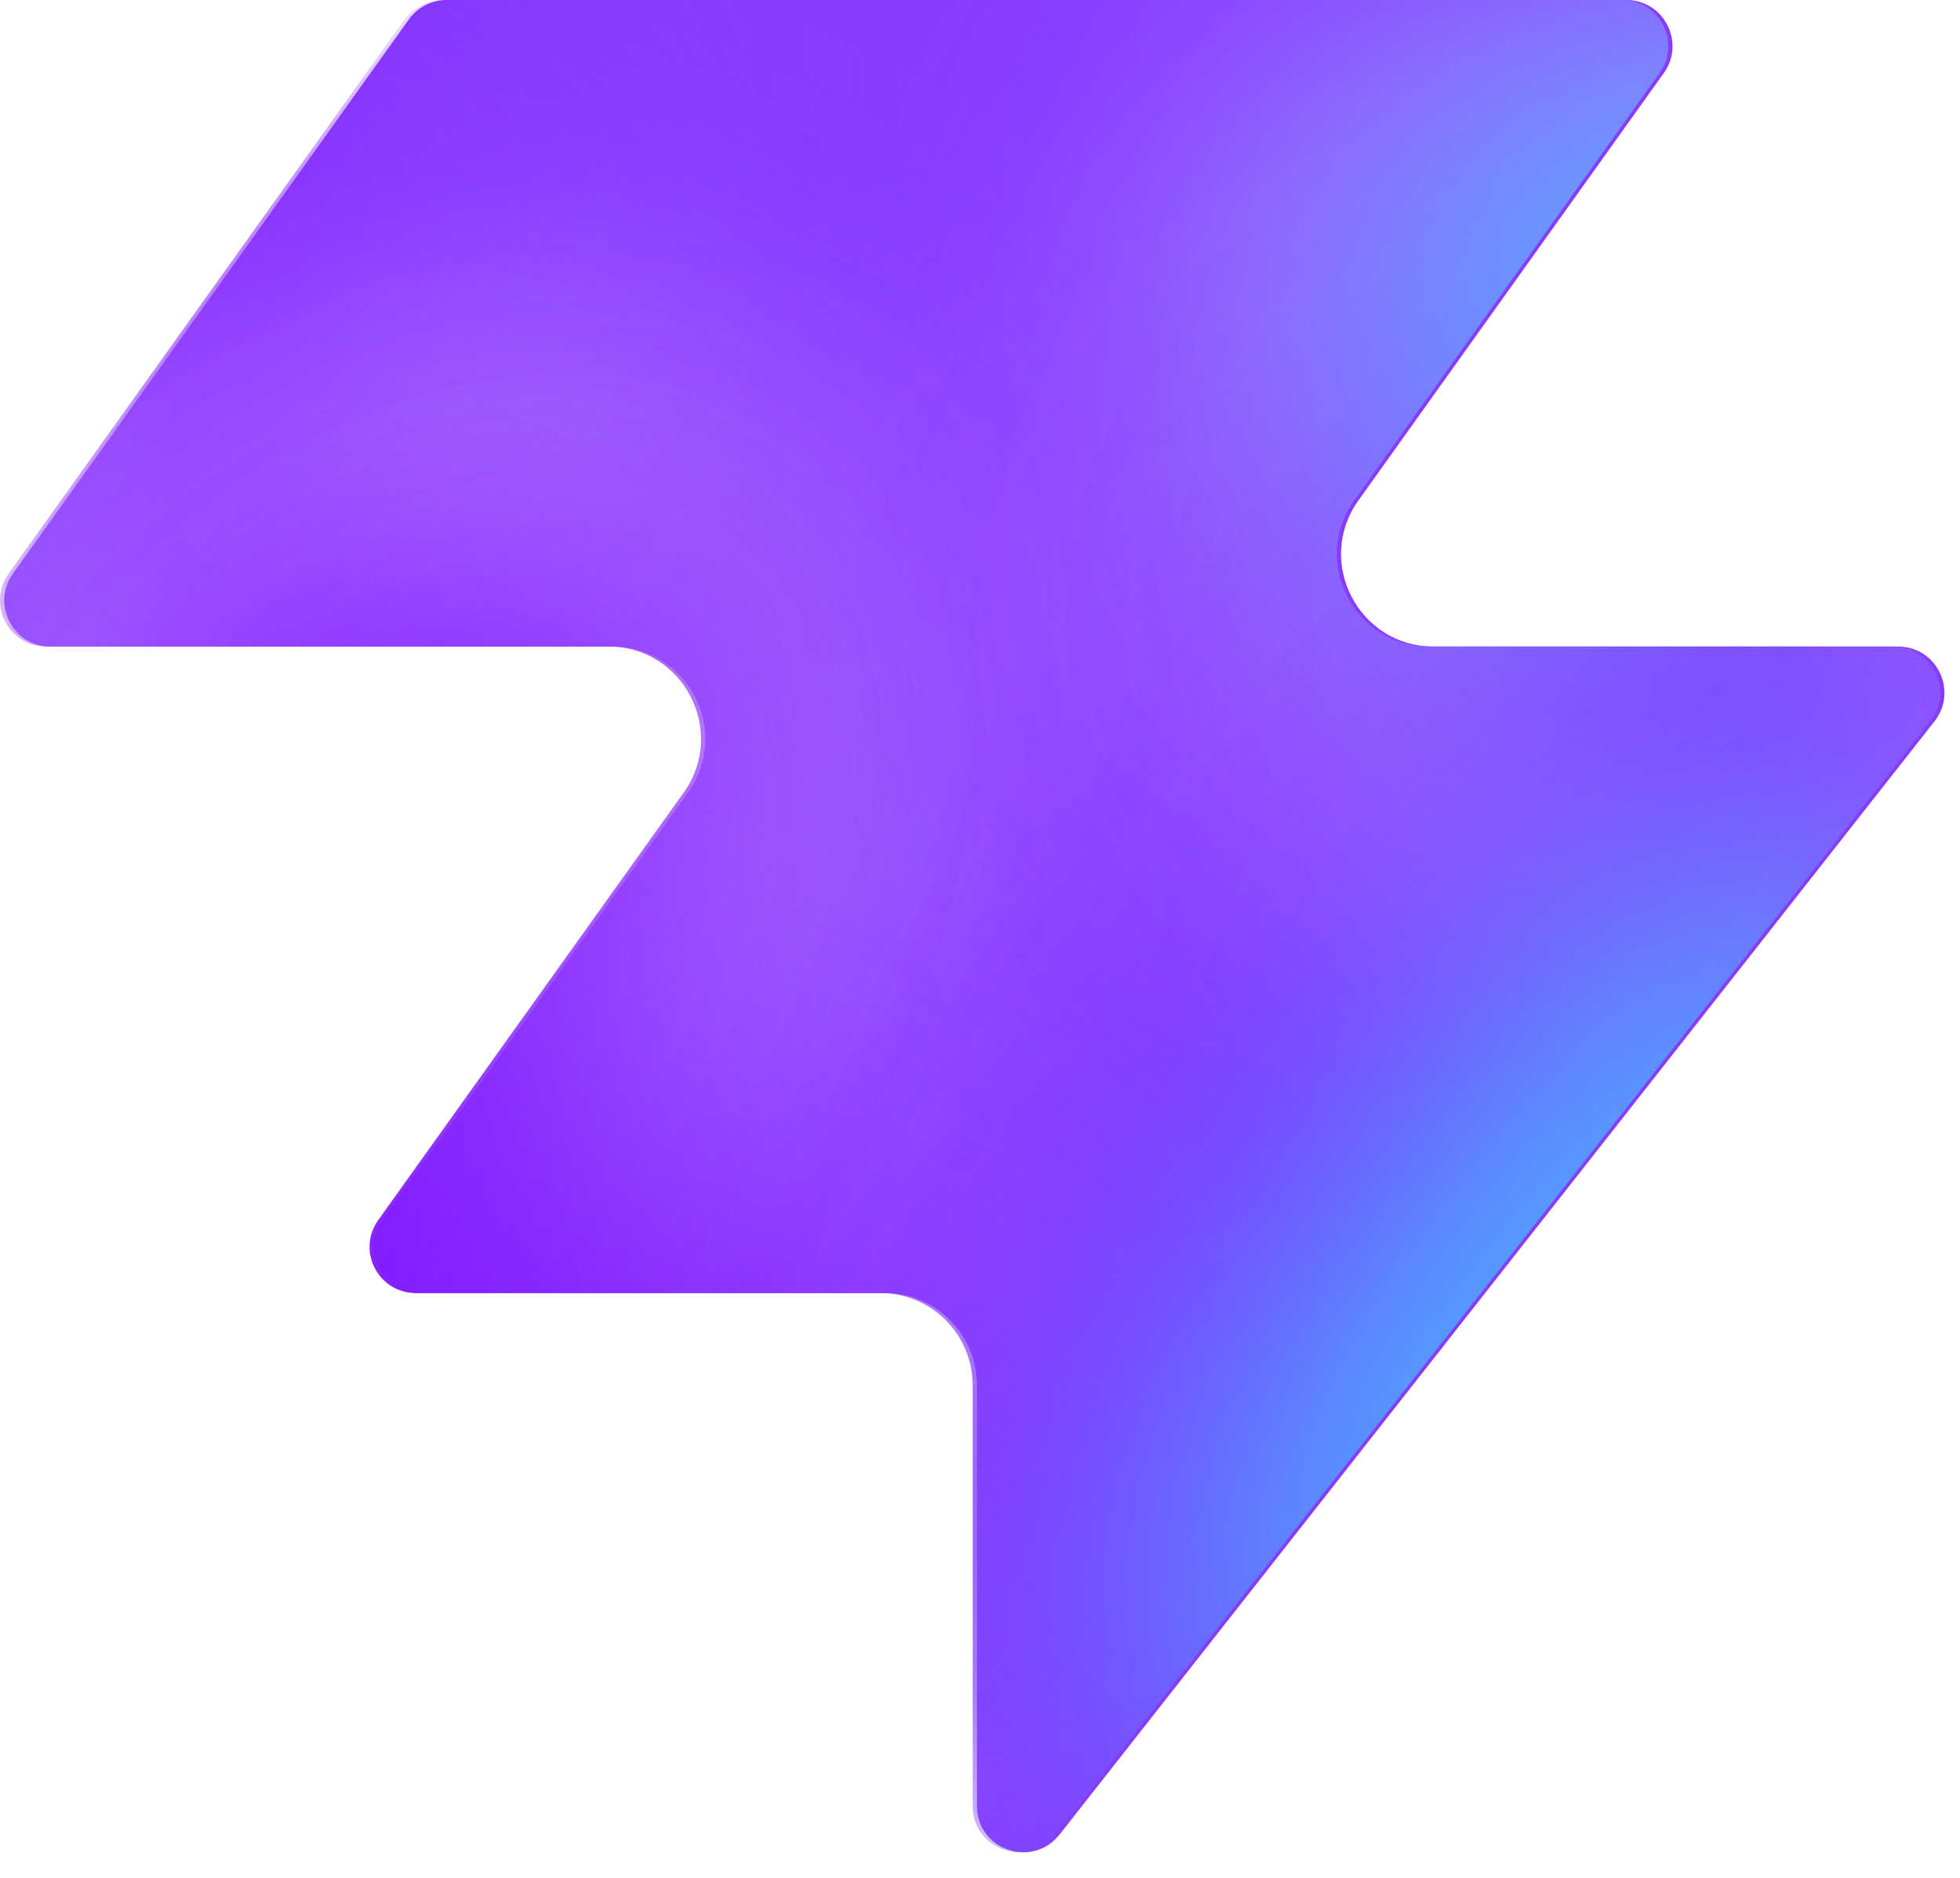
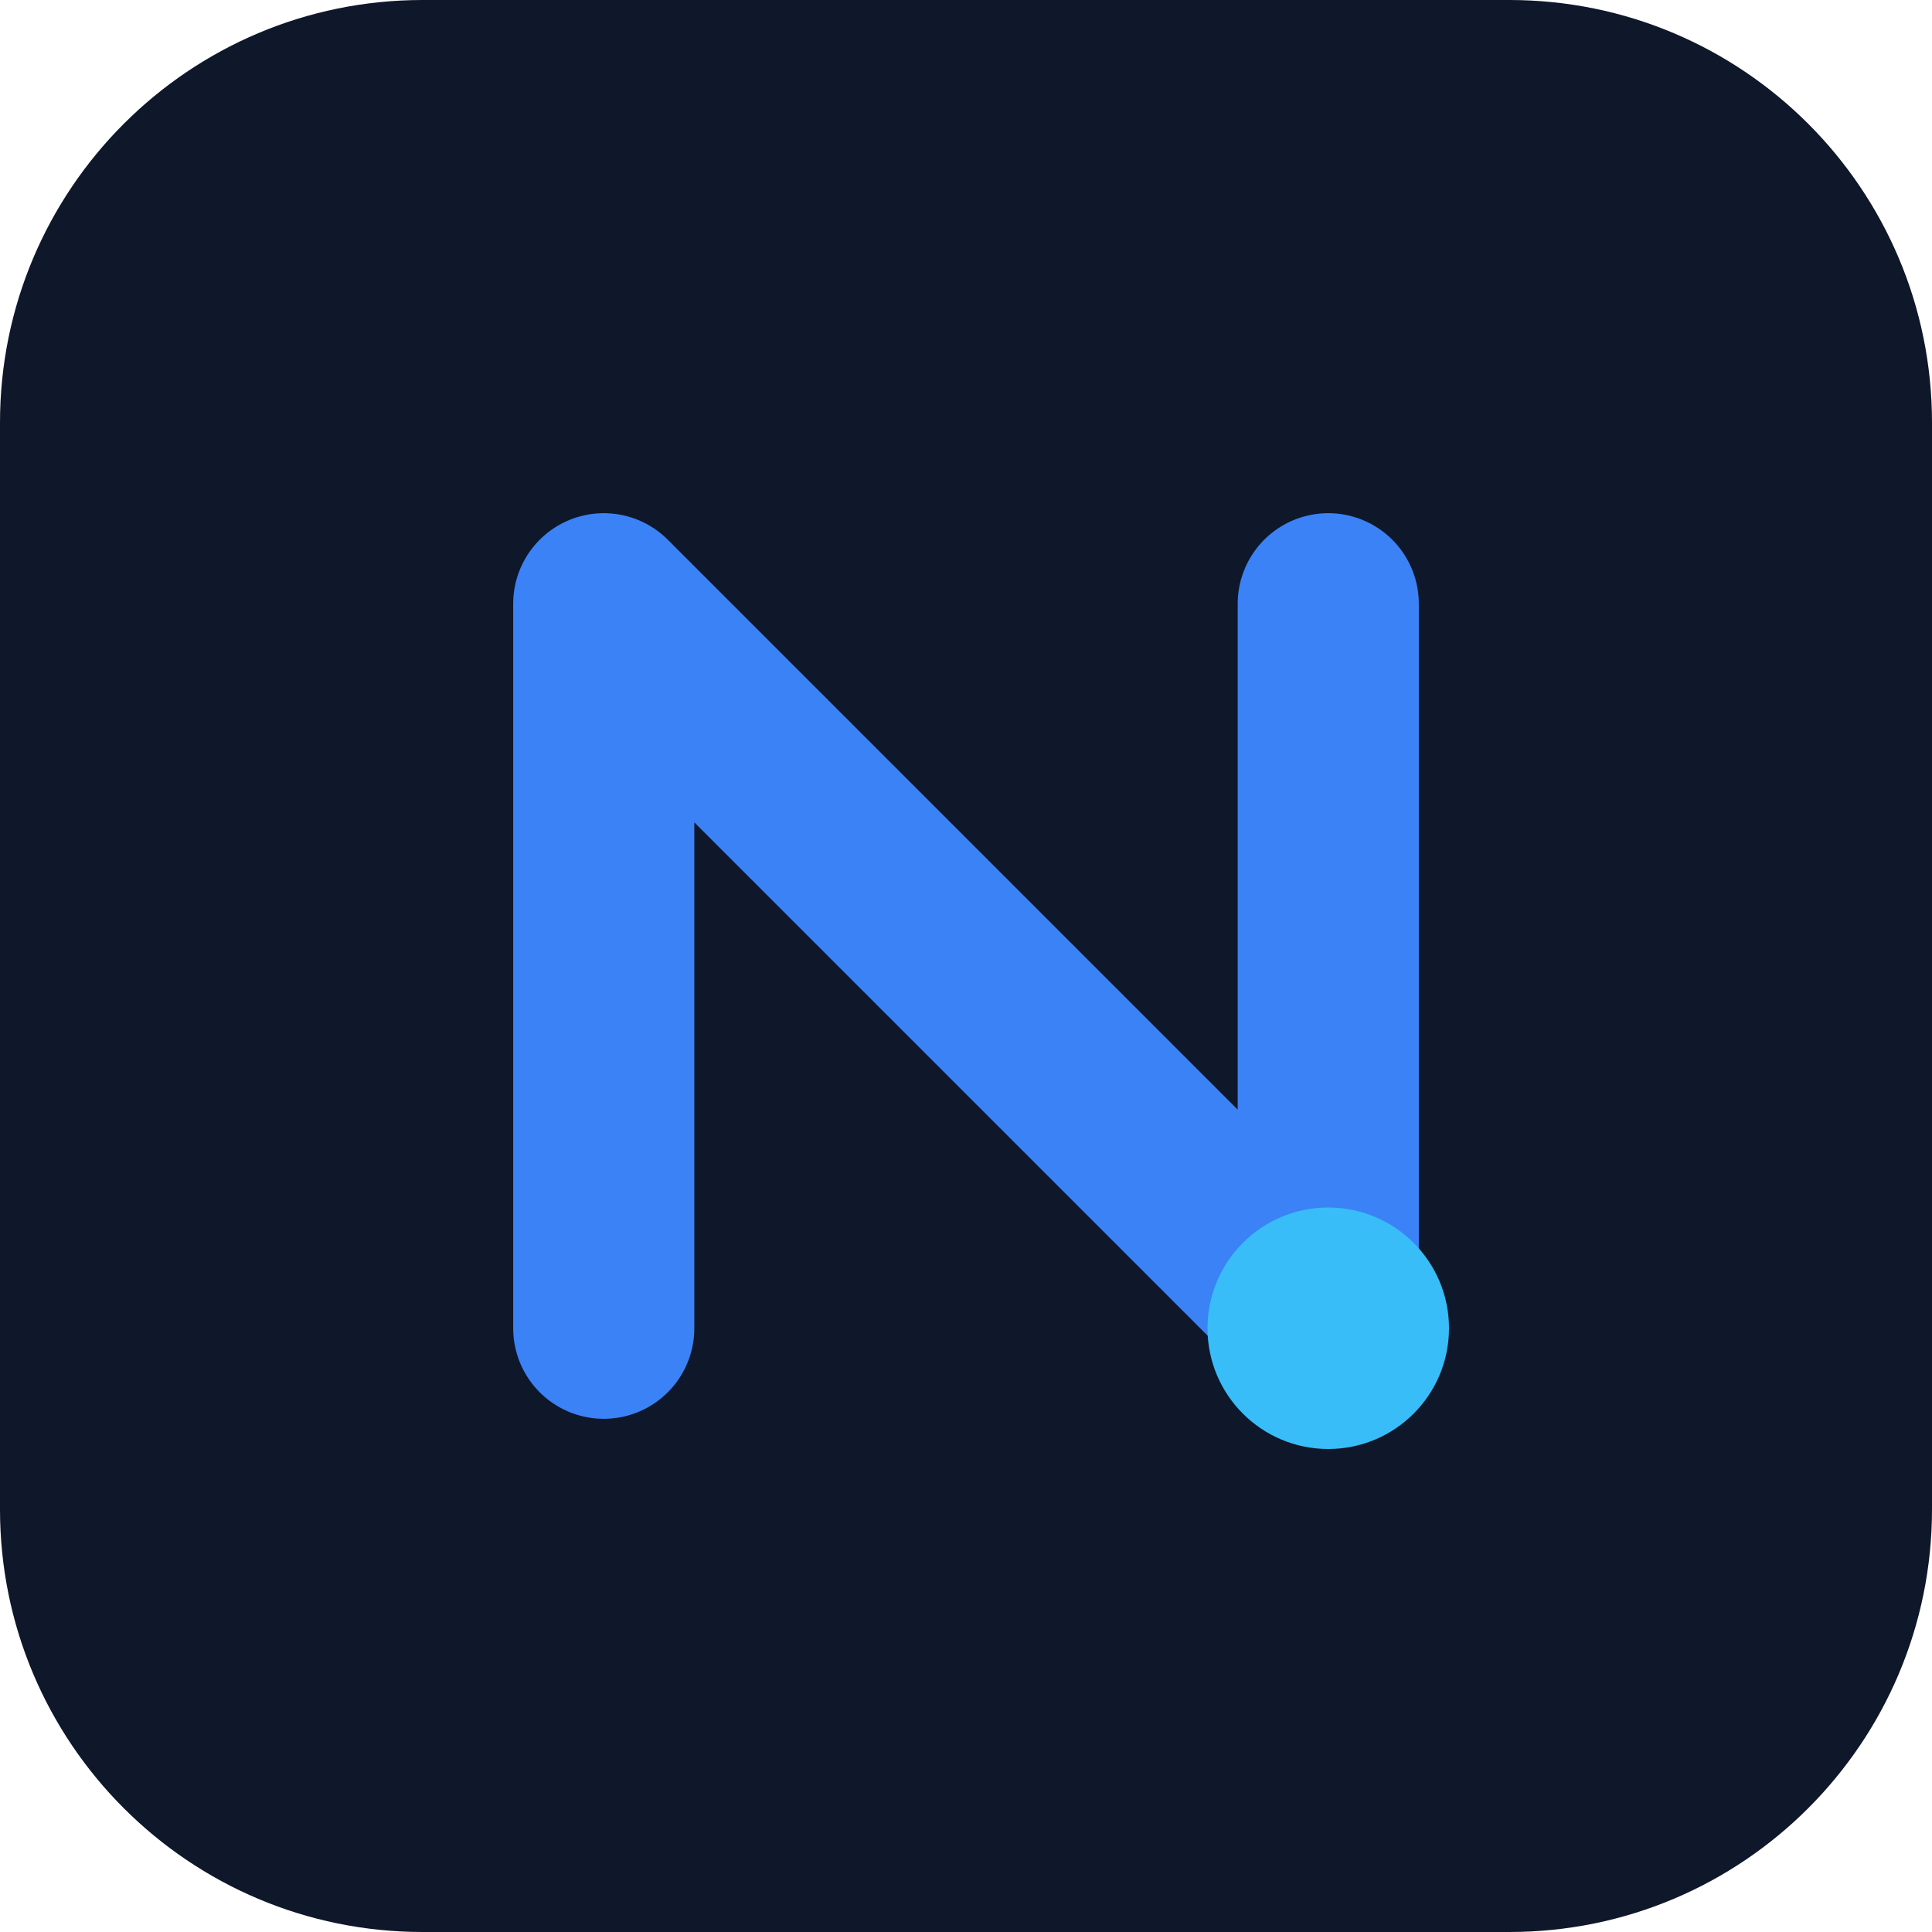
- <svg xmlns="http://www.w3.org/2000/svg" width="48" height="46" fill="none" viewBox="0 0 48 46">
-   <path fill="#863bff" d="M25.946 44.938c-.664.845-2.021.375-2.021-.698V33.937a2.26 2.26 0 0 0-2.262-2.262H10.287c-.92 0-1.456-1.04-.92-1.788l7.48-10.471c1.07-1.497 0-3.578-1.842-3.578H1.237c-.92 0-1.456-1.04-.92-1.788L10.013.474c.214-.297.556-.474.92-.474h28.894c.92 0 1.456 1.04.92 1.788l-7.48 10.471c-1.07 1.498 0 3.579 1.842 3.579h11.377c.943 0 1.473 1.088.89 1.83L25.947 44.94z" style="fill:#863bff;fill:color(display-p3 .525 .23 1);fill-opacity:1" />
-   <mask id="a" width="48" height="46" x="0" y="0" maskUnits="userSpaceOnUse" style="mask-type:alpha">
-     <path fill="#000" d="M25.842 44.938c-.664.844-2.021.375-2.021-.698V33.937a2.26 2.26 0 0 0-2.262-2.262H10.183c-.92 0-1.456-1.04-.92-1.788l7.48-10.471c1.07-1.498 0-3.579-1.842-3.579H1.133c-.92 0-1.456-1.04-.92-1.787L9.91.473c.214-.297.556-.474.92-.474h28.894c.92 0 1.456 1.04.92 1.788l-7.48 10.471c-1.07 1.498 0 3.578 1.842 3.578h11.377c.943 0 1.473 1.088.89 1.832L25.843 44.94z" style="fill:#000;fill-opacity:1" />
-   </mask>
-   <g mask="url(#a)">
-     <g filter="url(#b)">
-       <ellipse cx="5.508" cy="14.704" fill="#ede6ff" rx="5.508" ry="14.704" style="fill:#ede6ff;fill:color(display-p3 .927 .903 1);fill-opacity:1" transform="matrix(.00324 1 1 -.00324 -4.47 31.516)" />
-     </g>
-     <g filter="url(#c)">
-       <ellipse cx="10.399" cy="29.851" fill="#ede6ff" rx="10.399" ry="29.851" style="fill:#ede6ff;fill:color(display-p3 .927 .903 1);fill-opacity:1" transform="matrix(.00324 1 1 -.00324 -39.328 7.883)" />
-     </g>
-     <g filter="url(#d)">
-       <ellipse cx="5.508" cy="30.487" fill="#7e14ff" rx="5.508" ry="30.487" style="fill:#7e14ff;fill:color(display-p3 .492 .077 1);fill-opacity:1" transform="rotate(89.814 -25.913 -14.639)scale(1 -1)" />
-     </g>
-     <g filter="url(#e)">
-       <ellipse cx="5.508" cy="30.599" fill="#7e14ff" rx="5.508" ry="30.599" style="fill:#7e14ff;fill:color(display-p3 .492 .077 1);fill-opacity:1" transform="rotate(89.814 -32.644 -3.334)scale(1 -1)" />
-     </g>
-     <g filter="url(#f)">
-       <ellipse cx="5.508" cy="30.599" fill="#7e14ff" rx="5.508" ry="30.599" style="fill:#7e14ff;fill:color(display-p3 .492 .077 1);fill-opacity:1" transform="matrix(.00324 1 1 -.00324 -34.34 30.47)" />
-     </g>
-     <g filter="url(#g)">
-       <ellipse cx="14.072" cy="22.078" fill="#ede6ff" rx="14.072" ry="22.078" style="fill:#ede6ff;fill:color(display-p3 .927 .903 1);fill-opacity:1" transform="rotate(93.35 24.506 48.493)scale(-1 1)" />
-     </g>
-     <g filter="url(#h)">
-       <ellipse cx="3.47" cy="21.501" fill="#7e14ff" rx="3.47" ry="21.501" style="fill:#7e14ff;fill:color(display-p3 .492 .077 1);fill-opacity:1" transform="rotate(89.009 28.708 47.59)scale(-1 1)" />
-     </g>
-     <g filter="url(#i)">
-       <ellipse cx="3.47" cy="21.501" fill="#7e14ff" rx="3.47" ry="21.501" style="fill:#7e14ff;fill:color(display-p3 .492 .077 1);fill-opacity:1" transform="rotate(89.009 28.708 47.59)scale(-1 1)" />
-     </g>
-     <g filter="url(#j)">
-       <ellipse cx=".387" cy="8.972" fill="#7e14ff" rx="4.407" ry="29.108" style="fill:#7e14ff;fill:color(display-p3 .492 .077 1);fill-opacity:1" transform="rotate(39.51 .387 8.972)" />
-     </g>
-     <g filter="url(#k)">
-       <ellipse cx="47.523" cy="-6.092" fill="#7e14ff" rx="4.407" ry="29.108" style="fill:#7e14ff;fill:color(display-p3 .492 .077 1);fill-opacity:1" transform="rotate(37.892 47.523 -6.092)" />
-     </g>
-     <g filter="url(#l)">
-       <ellipse cx="41.412" cy="6.333" fill="#47bfff" rx="5.971" ry="9.665" style="fill:#47bfff;fill:color(display-p3 .28 .748 1);fill-opacity:1" transform="rotate(37.892 41.412 6.333)" />
-     </g>
-     <g filter="url(#m)">
-       <ellipse cx="-1.879" cy="38.332" fill="#7e14ff" rx="4.407" ry="29.108" style="fill:#7e14ff;fill:color(display-p3 .492 .077 1);fill-opacity:1" transform="rotate(37.892 -1.88 38.332)" />
-     </g>
-     <g filter="url(#n)">
-       <ellipse cx="-1.879" cy="38.332" fill="#7e14ff" rx="4.407" ry="29.108" style="fill:#7e14ff;fill:color(display-p3 .492 .077 1);fill-opacity:1" transform="rotate(37.892 -1.88 38.332)" />
-     </g>
-     <g filter="url(#o)">
-       <ellipse cx="35.651" cy="29.907" fill="#7e14ff" rx="4.407" ry="29.108" style="fill:#7e14ff;fill:color(display-p3 .492 .077 1);fill-opacity:1" transform="rotate(37.892 35.651 29.907)" />
-     </g>
-     <g filter="url(#p)">
-       <ellipse cx="38.418" cy="32.4" fill="#47bfff" rx="5.971" ry="15.297" style="fill:#47bfff;fill:color(display-p3 .28 .748 1);fill-opacity:1" transform="rotate(37.892 38.418 32.4)" />
-     </g>
-   </g>
-   <defs>
-     <filter id="b" width="60.045" height="41.654" x="-19.77" y="16.149" color-interpolation-filters="sRGB" filterUnits="userSpaceOnUse">
-       <feFlood flood-opacity="0" result="BackgroundImageFix" />
-       <feBlend in="SourceGraphic" in2="BackgroundImageFix" result="shape" />
-       <feGaussianBlur result="effect1_foregroundBlur_2002_17158" stdDeviation="7.659" />
-     </filter>
-     <filter id="c" width="90.34" height="51.437" x="-54.613" y="-7.533" color-interpolation-filters="sRGB" filterUnits="userSpaceOnUse">
-       <feFlood flood-opacity="0" result="BackgroundImageFix" />
-       <feBlend in="SourceGraphic" in2="BackgroundImageFix" result="shape" />
-       <feGaussianBlur result="effect1_foregroundBlur_2002_17158" stdDeviation="7.659" />
-     </filter>
-     <filter id="d" width="79.355" height="29.4" x="-49.64" y="2.03" color-interpolation-filters="sRGB" filterUnits="userSpaceOnUse">
-       <feFlood flood-opacity="0" result="BackgroundImageFix" />
-       <feBlend in="SourceGraphic" in2="BackgroundImageFix" result="shape" />
-       <feGaussianBlur result="effect1_foregroundBlur_2002_17158" stdDeviation="4.596" />
-     </filter>
-     <filter id="e" width="79.579" height="29.4" x="-45.045" y="20.029" color-interpolation-filters="sRGB" filterUnits="userSpaceOnUse">
-       <feFlood flood-opacity="0" result="BackgroundImageFix" />
-       <feBlend in="SourceGraphic" in2="BackgroundImageFix" result="shape" />
-       <feGaussianBlur result="effect1_foregroundBlur_2002_17158" stdDeviation="4.596" />
-     </filter>
-     <filter id="f" width="79.579" height="29.4" x="-43.513" y="21.178" color-interpolation-filters="sRGB" filterUnits="userSpaceOnUse">
-       <feFlood flood-opacity="0" result="BackgroundImageFix" />
-       <feBlend in="SourceGraphic" in2="BackgroundImageFix" result="shape" />
-       <feGaussianBlur result="effect1_foregroundBlur_2002_17158" stdDeviation="4.596" />
-     </filter>
-     <filter id="g" width="74.749" height="58.852" x="15.756" y="-17.901" color-interpolation-filters="sRGB" filterUnits="userSpaceOnUse">
-       <feFlood flood-opacity="0" result="BackgroundImageFix" />
-       <feBlend in="SourceGraphic" in2="BackgroundImageFix" result="shape" />
-       <feGaussianBlur result="effect1_foregroundBlur_2002_17158" stdDeviation="7.659" />
-     </filter>
-     <filter id="h" width="61.377" height="25.362" x="23.548" y="2.284" color-interpolation-filters="sRGB" filterUnits="userSpaceOnUse">
-       <feFlood flood-opacity="0" result="BackgroundImageFix" />
-       <feBlend in="SourceGraphic" in2="BackgroundImageFix" result="shape" />
-       <feGaussianBlur result="effect1_foregroundBlur_2002_17158" stdDeviation="4.596" />
-     </filter>
-     <filter id="i" width="61.377" height="25.362" x="23.548" y="2.284" color-interpolation-filters="sRGB" filterUnits="userSpaceOnUse">
-       <feFlood flood-opacity="0" result="BackgroundImageFix" />
-       <feBlend in="SourceGraphic" in2="BackgroundImageFix" result="shape" />
-       <feGaussianBlur result="effect1_foregroundBlur_2002_17158" stdDeviation="4.596" />
-     </filter>
-     <filter id="j" width="56.045" height="63.649" x="-27.636" y="-22.853" color-interpolation-filters="sRGB" filterUnits="userSpaceOnUse">
-       <feFlood flood-opacity="0" result="BackgroundImageFix" />
-       <feBlend in="SourceGraphic" in2="BackgroundImageFix" result="shape" />
-       <feGaussianBlur result="effect1_foregroundBlur_2002_17158" stdDeviation="4.596" />
-     </filter>
-     <filter id="k" width="54.814" height="64.646" x="20.116" y="-38.415" color-interpolation-filters="sRGB" filterUnits="userSpaceOnUse">
-       <feFlood flood-opacity="0" result="BackgroundImageFix" />
-       <feBlend in="SourceGraphic" in2="BackgroundImageFix" result="shape" />
-       <feGaussianBlur result="effect1_foregroundBlur_2002_17158" stdDeviation="4.596" />
-     </filter>
-     <filter id="l" width="33.541" height="35.313" x="24.641" y="-11.323" color-interpolation-filters="sRGB" filterUnits="userSpaceOnUse">
-       <feFlood flood-opacity="0" result="BackgroundImageFix" />
-       <feBlend in="SourceGraphic" in2="BackgroundImageFix" result="shape" />
-       <feGaussianBlur result="effect1_foregroundBlur_2002_17158" stdDeviation="4.596" />
-     </filter>
-     <filter id="m" width="54.814" height="64.646" x="-29.286" y="6.009" color-interpolation-filters="sRGB" filterUnits="userSpaceOnUse">
-       <feFlood flood-opacity="0" result="BackgroundImageFix" />
-       <feBlend in="SourceGraphic" in2="BackgroundImageFix" result="shape" />
-       <feGaussianBlur result="effect1_foregroundBlur_2002_17158" stdDeviation="4.596" />
-     </filter>
-     <filter id="n" width="54.814" height="64.646" x="-29.286" y="6.009" color-interpolation-filters="sRGB" filterUnits="userSpaceOnUse">
-       <feFlood flood-opacity="0" result="BackgroundImageFix" />
-       <feBlend in="SourceGraphic" in2="BackgroundImageFix" result="shape" />
-       <feGaussianBlur result="effect1_foregroundBlur_2002_17158" stdDeviation="4.596" />
-     </filter>
-     <filter id="o" width="54.814" height="64.646" x="8.244" y="-2.416" color-interpolation-filters="sRGB" filterUnits="userSpaceOnUse">
-       <feFlood flood-opacity="0" result="BackgroundImageFix" />
-       <feBlend in="SourceGraphic" in2="BackgroundImageFix" result="shape" />
-       <feGaussianBlur result="effect1_foregroundBlur_2002_17158" stdDeviation="4.596" />
-     </filter>
-     <filter id="p" width="39.409" height="43.623" x="18.713" y="10.588" color-interpolation-filters="sRGB" filterUnits="userSpaceOnUse">
-       <feFlood flood-opacity="0" result="BackgroundImageFix" />
-       <feBlend in="SourceGraphic" in2="BackgroundImageFix" result="shape" />
-       <feGaussianBlur result="effect1_foregroundBlur_2002_17158" stdDeviation="4.596" />
-     </filter>
-   </defs>
+ <svg xmlns="http://www.w3.org/2000/svg" viewBox="0 0 64 64" width="64" height="64">
+   <rect width="64" height="64" rx="14" fill="#0F172A" />
+   <path d="M20 44V20l24 24V20" fill="none" stroke="#3B82F6" stroke-width="6" stroke-linecap="round" stroke-linejoin="round" />
+   <circle cx="44" cy="44" r="4" fill="#38BDF8" />
</svg>
